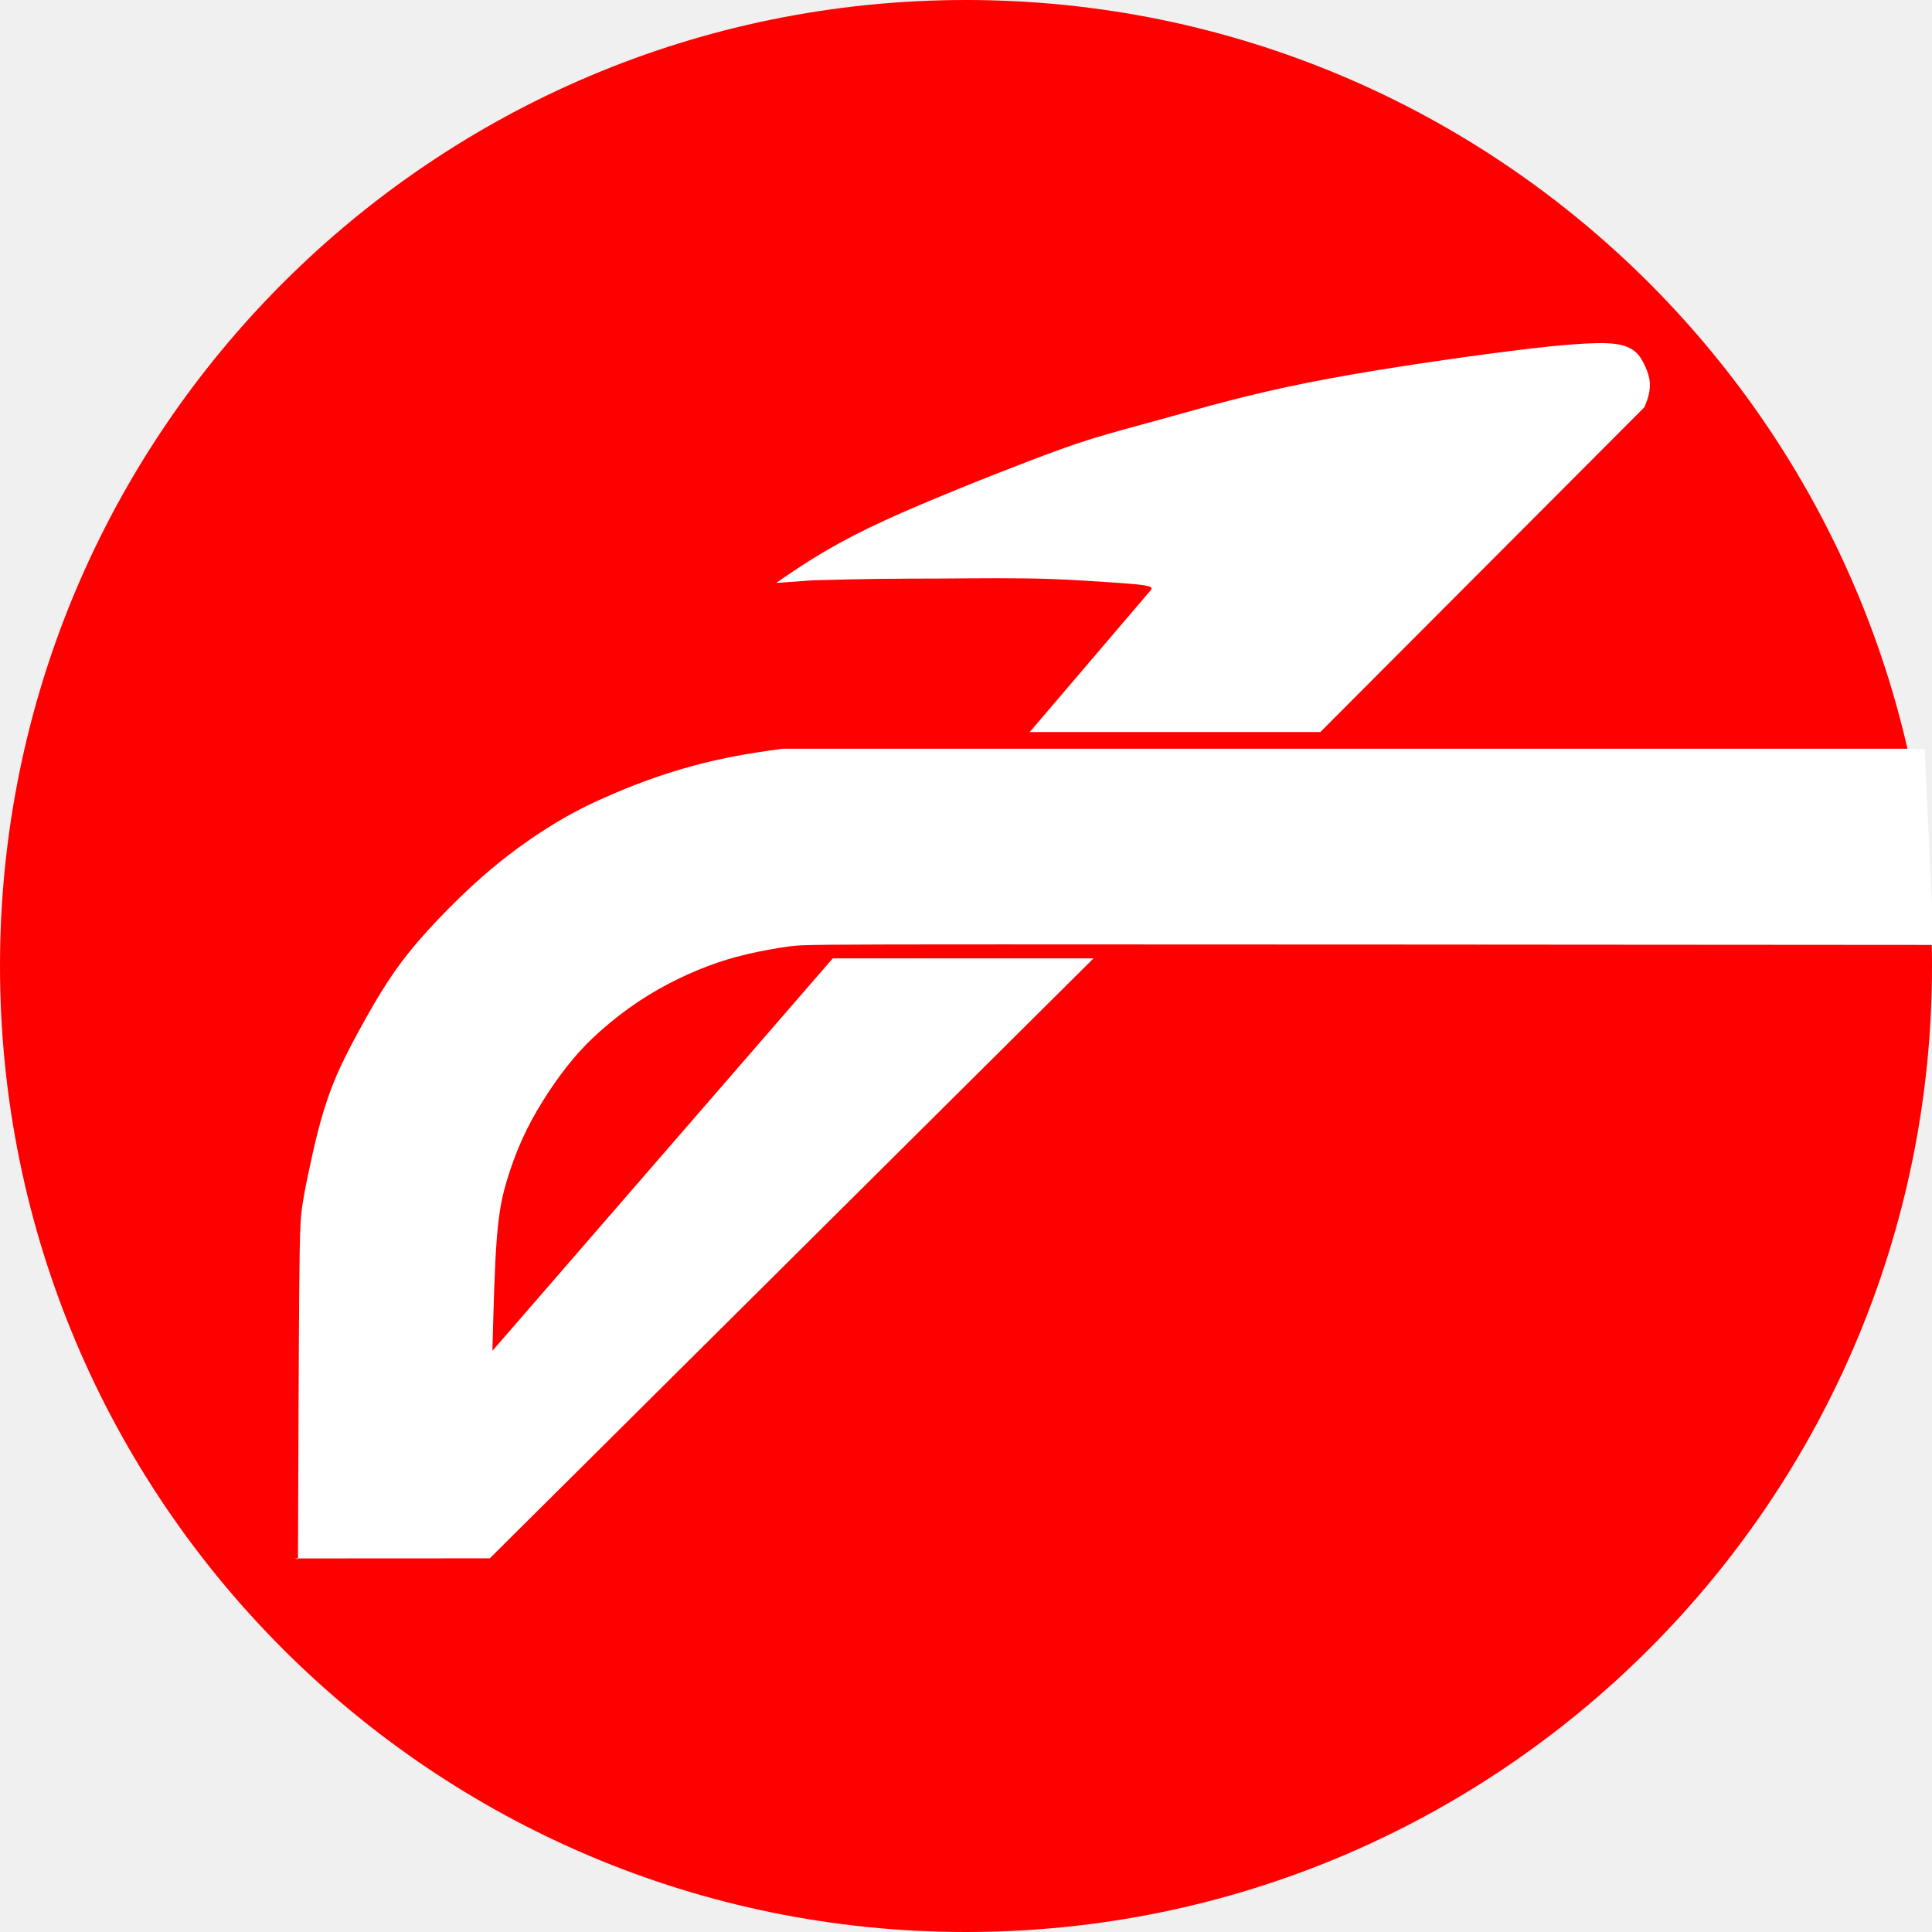
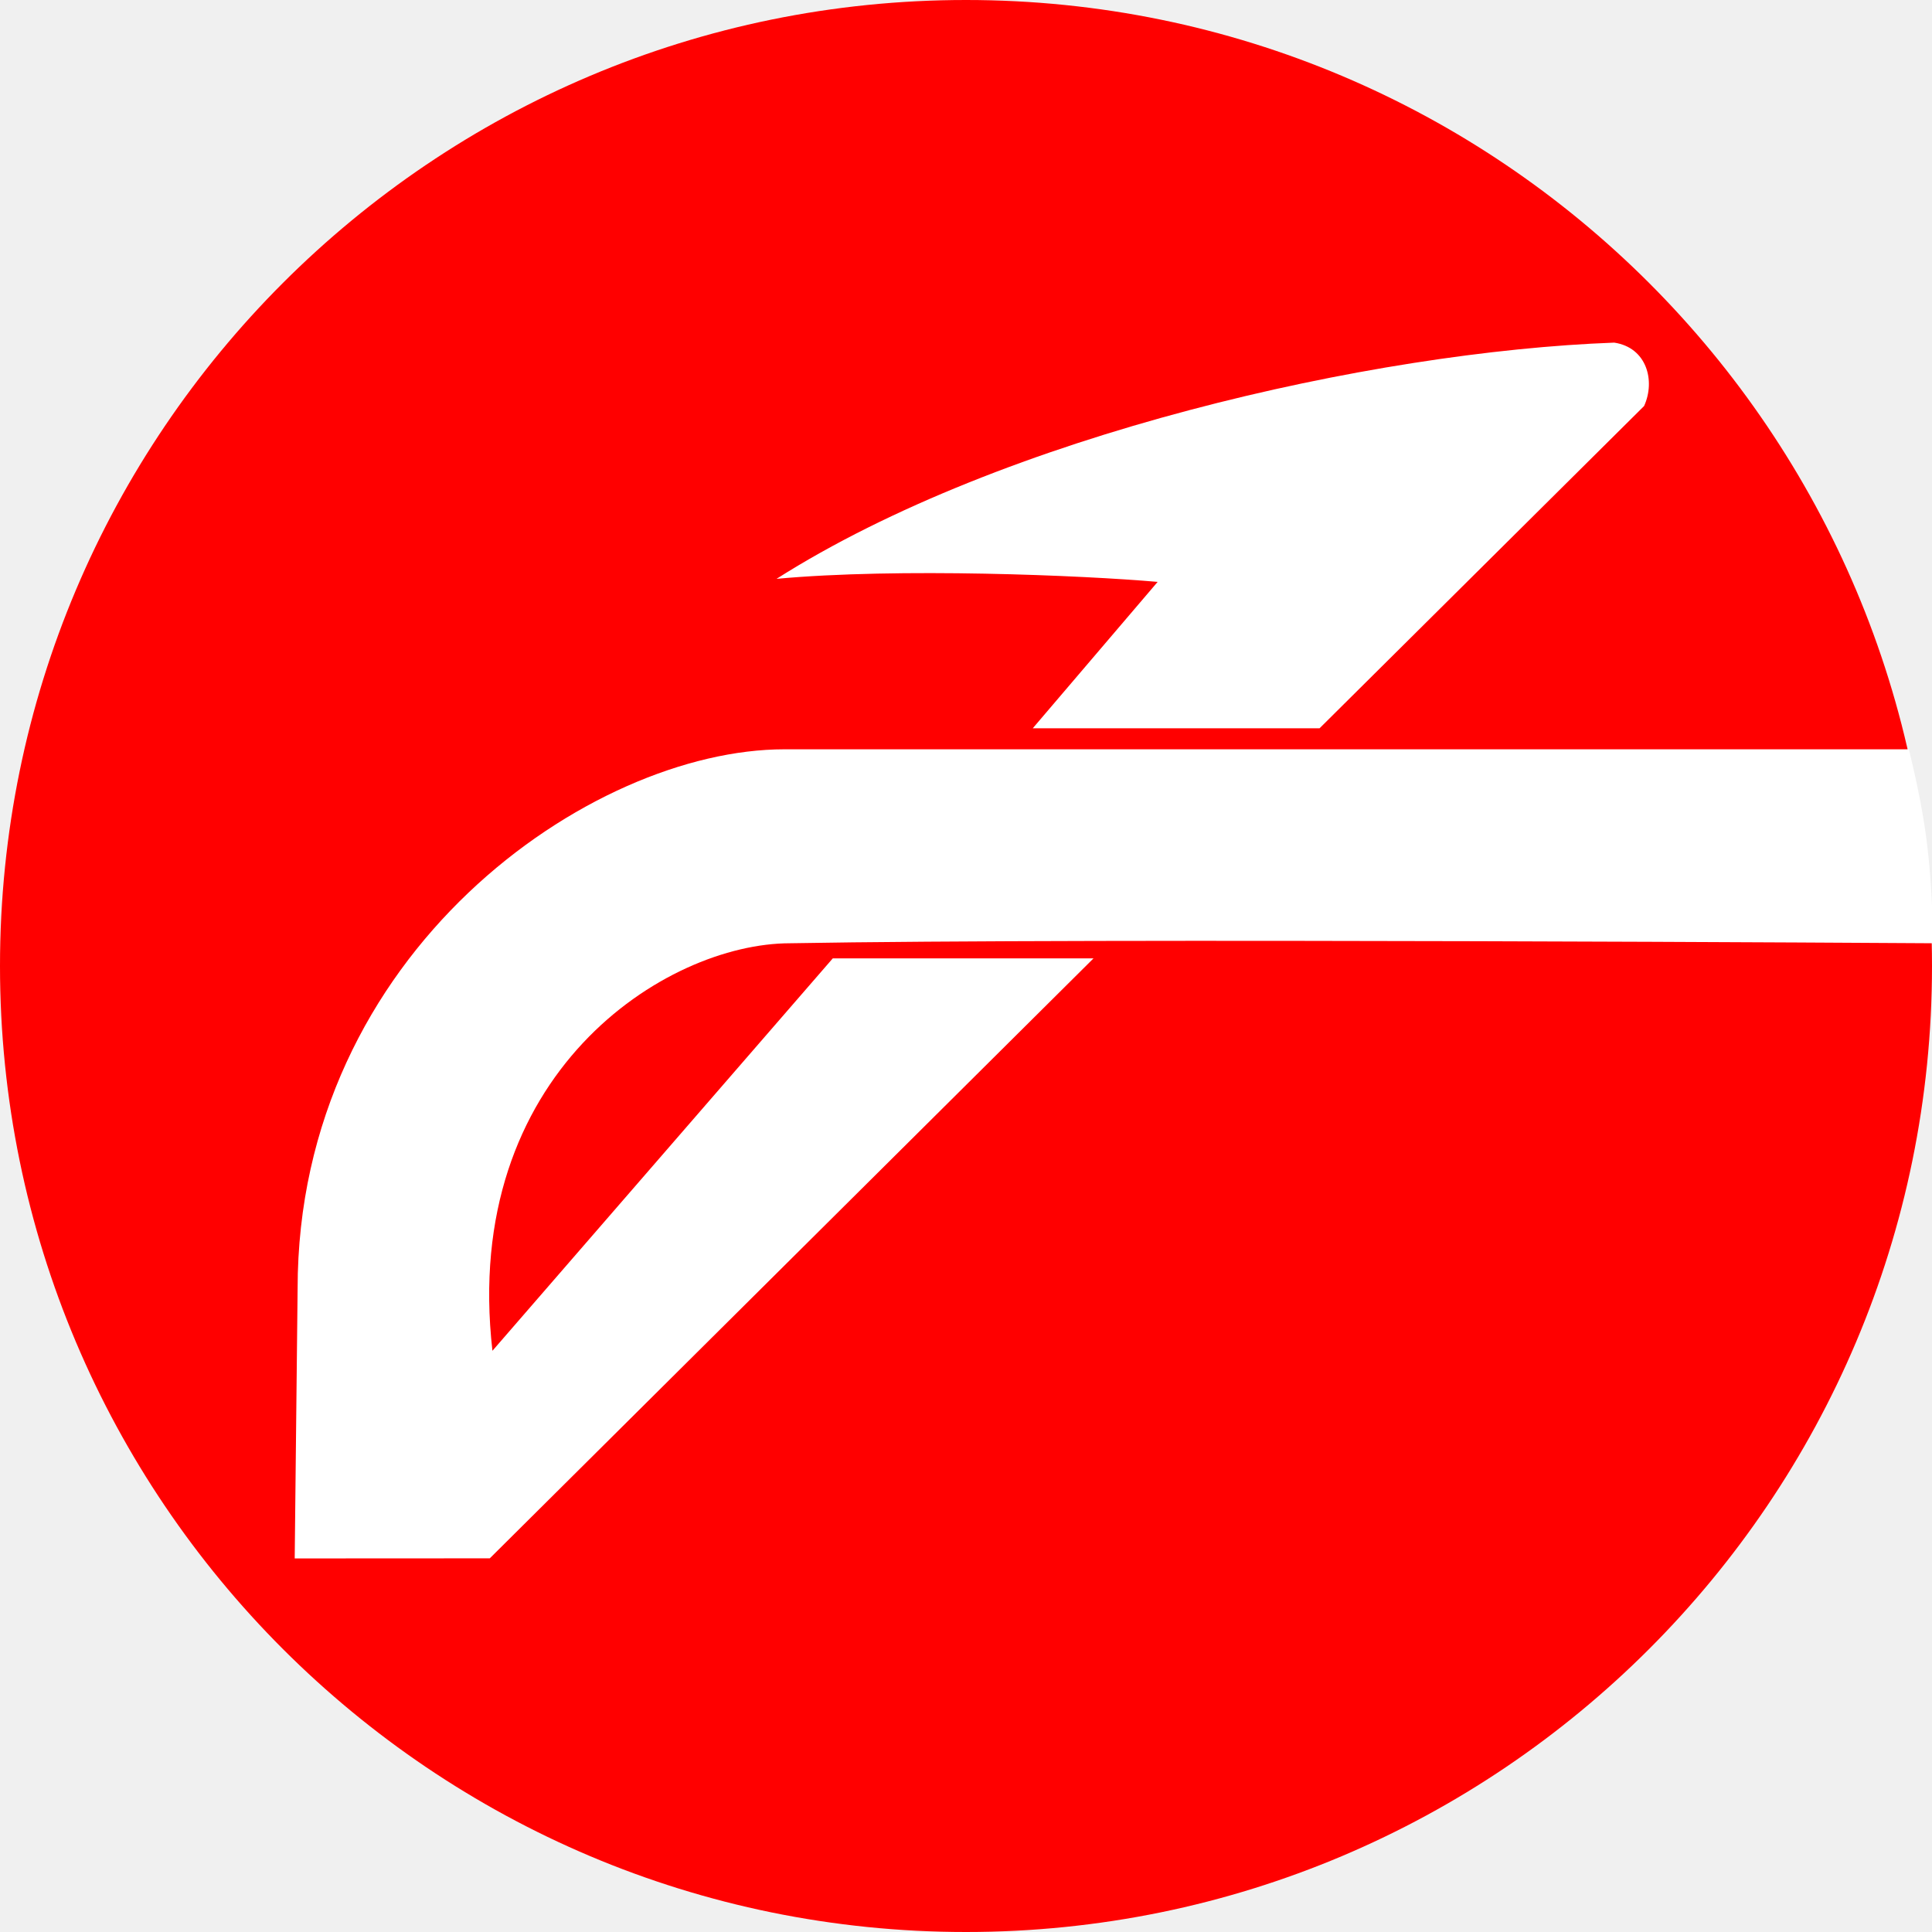
- <svg xmlns="http://www.w3.org/2000/svg" width="512" height="512" version="1.1" viewBox="0 0 512 512">
+ <svg xmlns="http://www.w3.org/2000/svg" version="1.1" viewBox="0 0 512 512" xml:space="preserve">
  <path d="m512 256a256 256 0 0 1-256 256 256 256 0 0 1-256-256 256 256 0 0 1 256-256 256 256 0 0 1 256 256z" fill="#f00" />
-   <path d="m78.1 413 51.7-0.027 160-159h-69.1l-90.2 104c0.283-11.2 0.567-22.3 1.17-29.9 0.603-7.55 1.53-11.5 2.65-15.2s2.44-7.34 4.04-10.9c1.59-3.52 3.46-6.96 5.5-10.2 2.03-3.28 4.23-6.4 6.41-9.17 2.18-2.77 4.35-5.2 7.09-7.78 2.74-2.58 6.05-5.31 9.41-7.72 3.36-2.41 6.77-4.49 10.3-6.34 3.52-1.85 7.16-3.48 10.6-4.77s6.58-2.25 10.3-3.12 8.03-1.66 11.4-2.09c3.36-0.432 5.77-0.509 56.1-0.512 50.3-3e-3 149 0.069 247 0.141l-2.41-51.9s-4.62-0.087-4.62-0.087-298-6e-3 -298-6e-3c-4.52 0.624-9.03 1.25-14.1 2.26-5.08 1.01-10.7 2.42-16.7 4.36s-12.2 4.41-17.4 6.77c-5.21 2.36-9.4 4.61-14 7.51-4.6 2.9-9.61 6.46-14.1 10.2-4.53 3.7-8.57 7.54-12.4 11.4-3.81 3.87-7.39 7.77-10.3 11.4-2.95 3.67-5.28 7.11-7.5 10.7-2.22 3.62-4.33 7.41-6.34 11.1-2.01 3.73-3.92 7.4-5.54 11.2-1.62 3.83-2.96 7.81-4.05 11.7-1.09 3.86-1.92 7.61-2.75 11.4-0.832 3.83-1.66 7.74-2.16 11.2-0.499 3.45-0.665 6.44-0.799 22-0.134 15.5-0.234 43.6-0.335 71.6l-5e-5 -2.7e-4z" fill="#fff" />
-   <path d="m273 194h76.9s85.9-86.1 85.9-86.1c0.441-1.09 0.881-2.19 1.16-3.42 0.277-1.24 0.39-2.61 0.14-4.04-0.251-1.43-0.866-2.91-1.5-4.16-0.633-1.26-1.28-2.3-2.4-3.19-1.12-0.895-2.7-1.65-5.31-1.97-2.61-0.32-6.25-0.206-10.6 0.107-4.32 0.313-9.33 0.826-17 1.79-7.65 0.969-17.9 2.39-27.5 3.86s-18.4 2.98-26.2 4.53c-7.83 1.56-14.6 3.17-20.9 4.79s-11.9 3.25-18 4.92c-6.1 1.67-12.6 3.39-18.5 5.21-5.85 1.83-11 3.77-16.8 5.98-5.76 2.21-12.1 4.69-18.6 7.35s-13.3 5.49-19.4 8.29-11.4 5.59-16.1 8.34c-4.66 2.75-8.64 5.47-12.6 8.2l9.62-0.692c5.75-0.155 11.5-0.31 17.2-0.384 5.7-0.074 11.4-0.067 16.7-0.093s10.2-0.085 15.2-0.086c4.98-1e-3 10 0.055 14.8 0.236 4.83 0.182 9.46 0.489 13.9 0.782s8.7 0.572 10.6 0.949 1.54 0.853 1.15 1.33l-32 37.5v1e-5z" fill="#fff" />
+   <path d="m78.1 413 51.7-0.027 160-159h-69.1l-90.2 104c-8.37-73.4 45.9-108 78.9-108 80.5-1.45 303 0 303 0-0.707-21.1-1.57-31-6.53-51.4h-298c-51.3 0-129 53.7-129 143z" fill="#fff" />
+   <path d="m274 193h75.7l86-85.4c3.06-6.71 0.695-15.5-7.91-16.8-64.3 2.36-162 24.5-222 62.6 32.3-3 81.3-0.923 101 0.805l-33.1 38.8z" fill="#fff" />
</svg>
